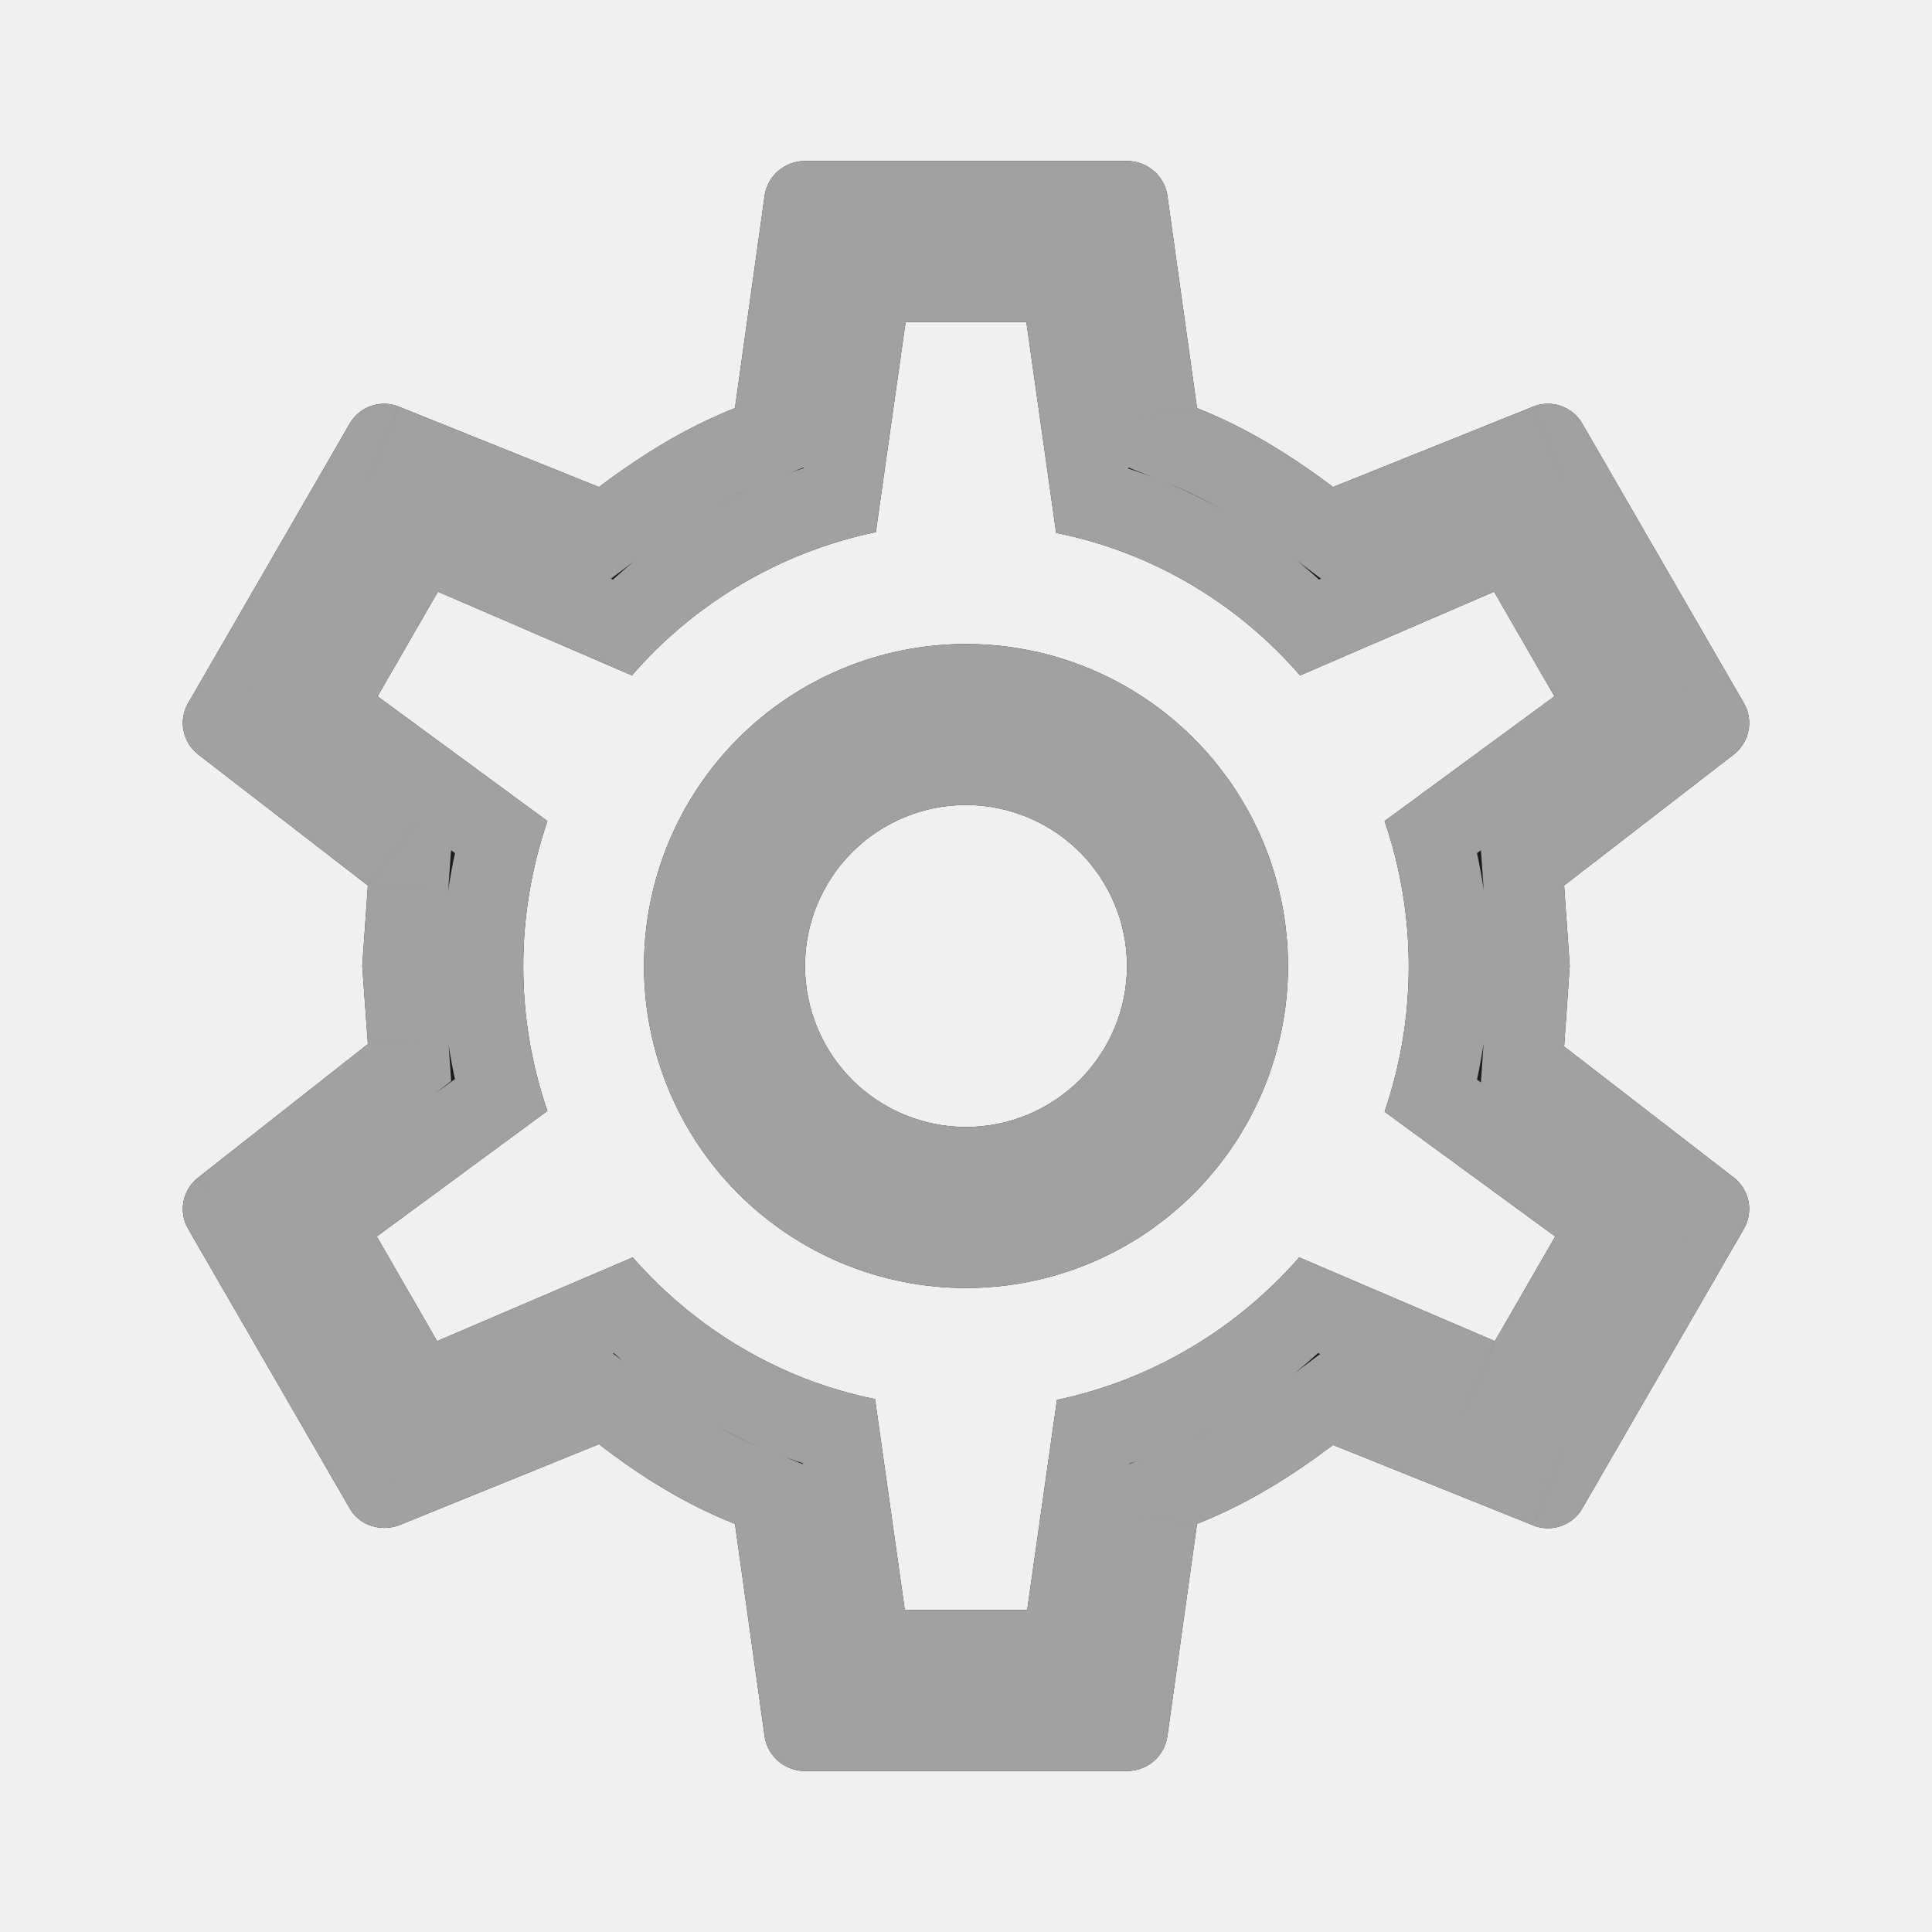
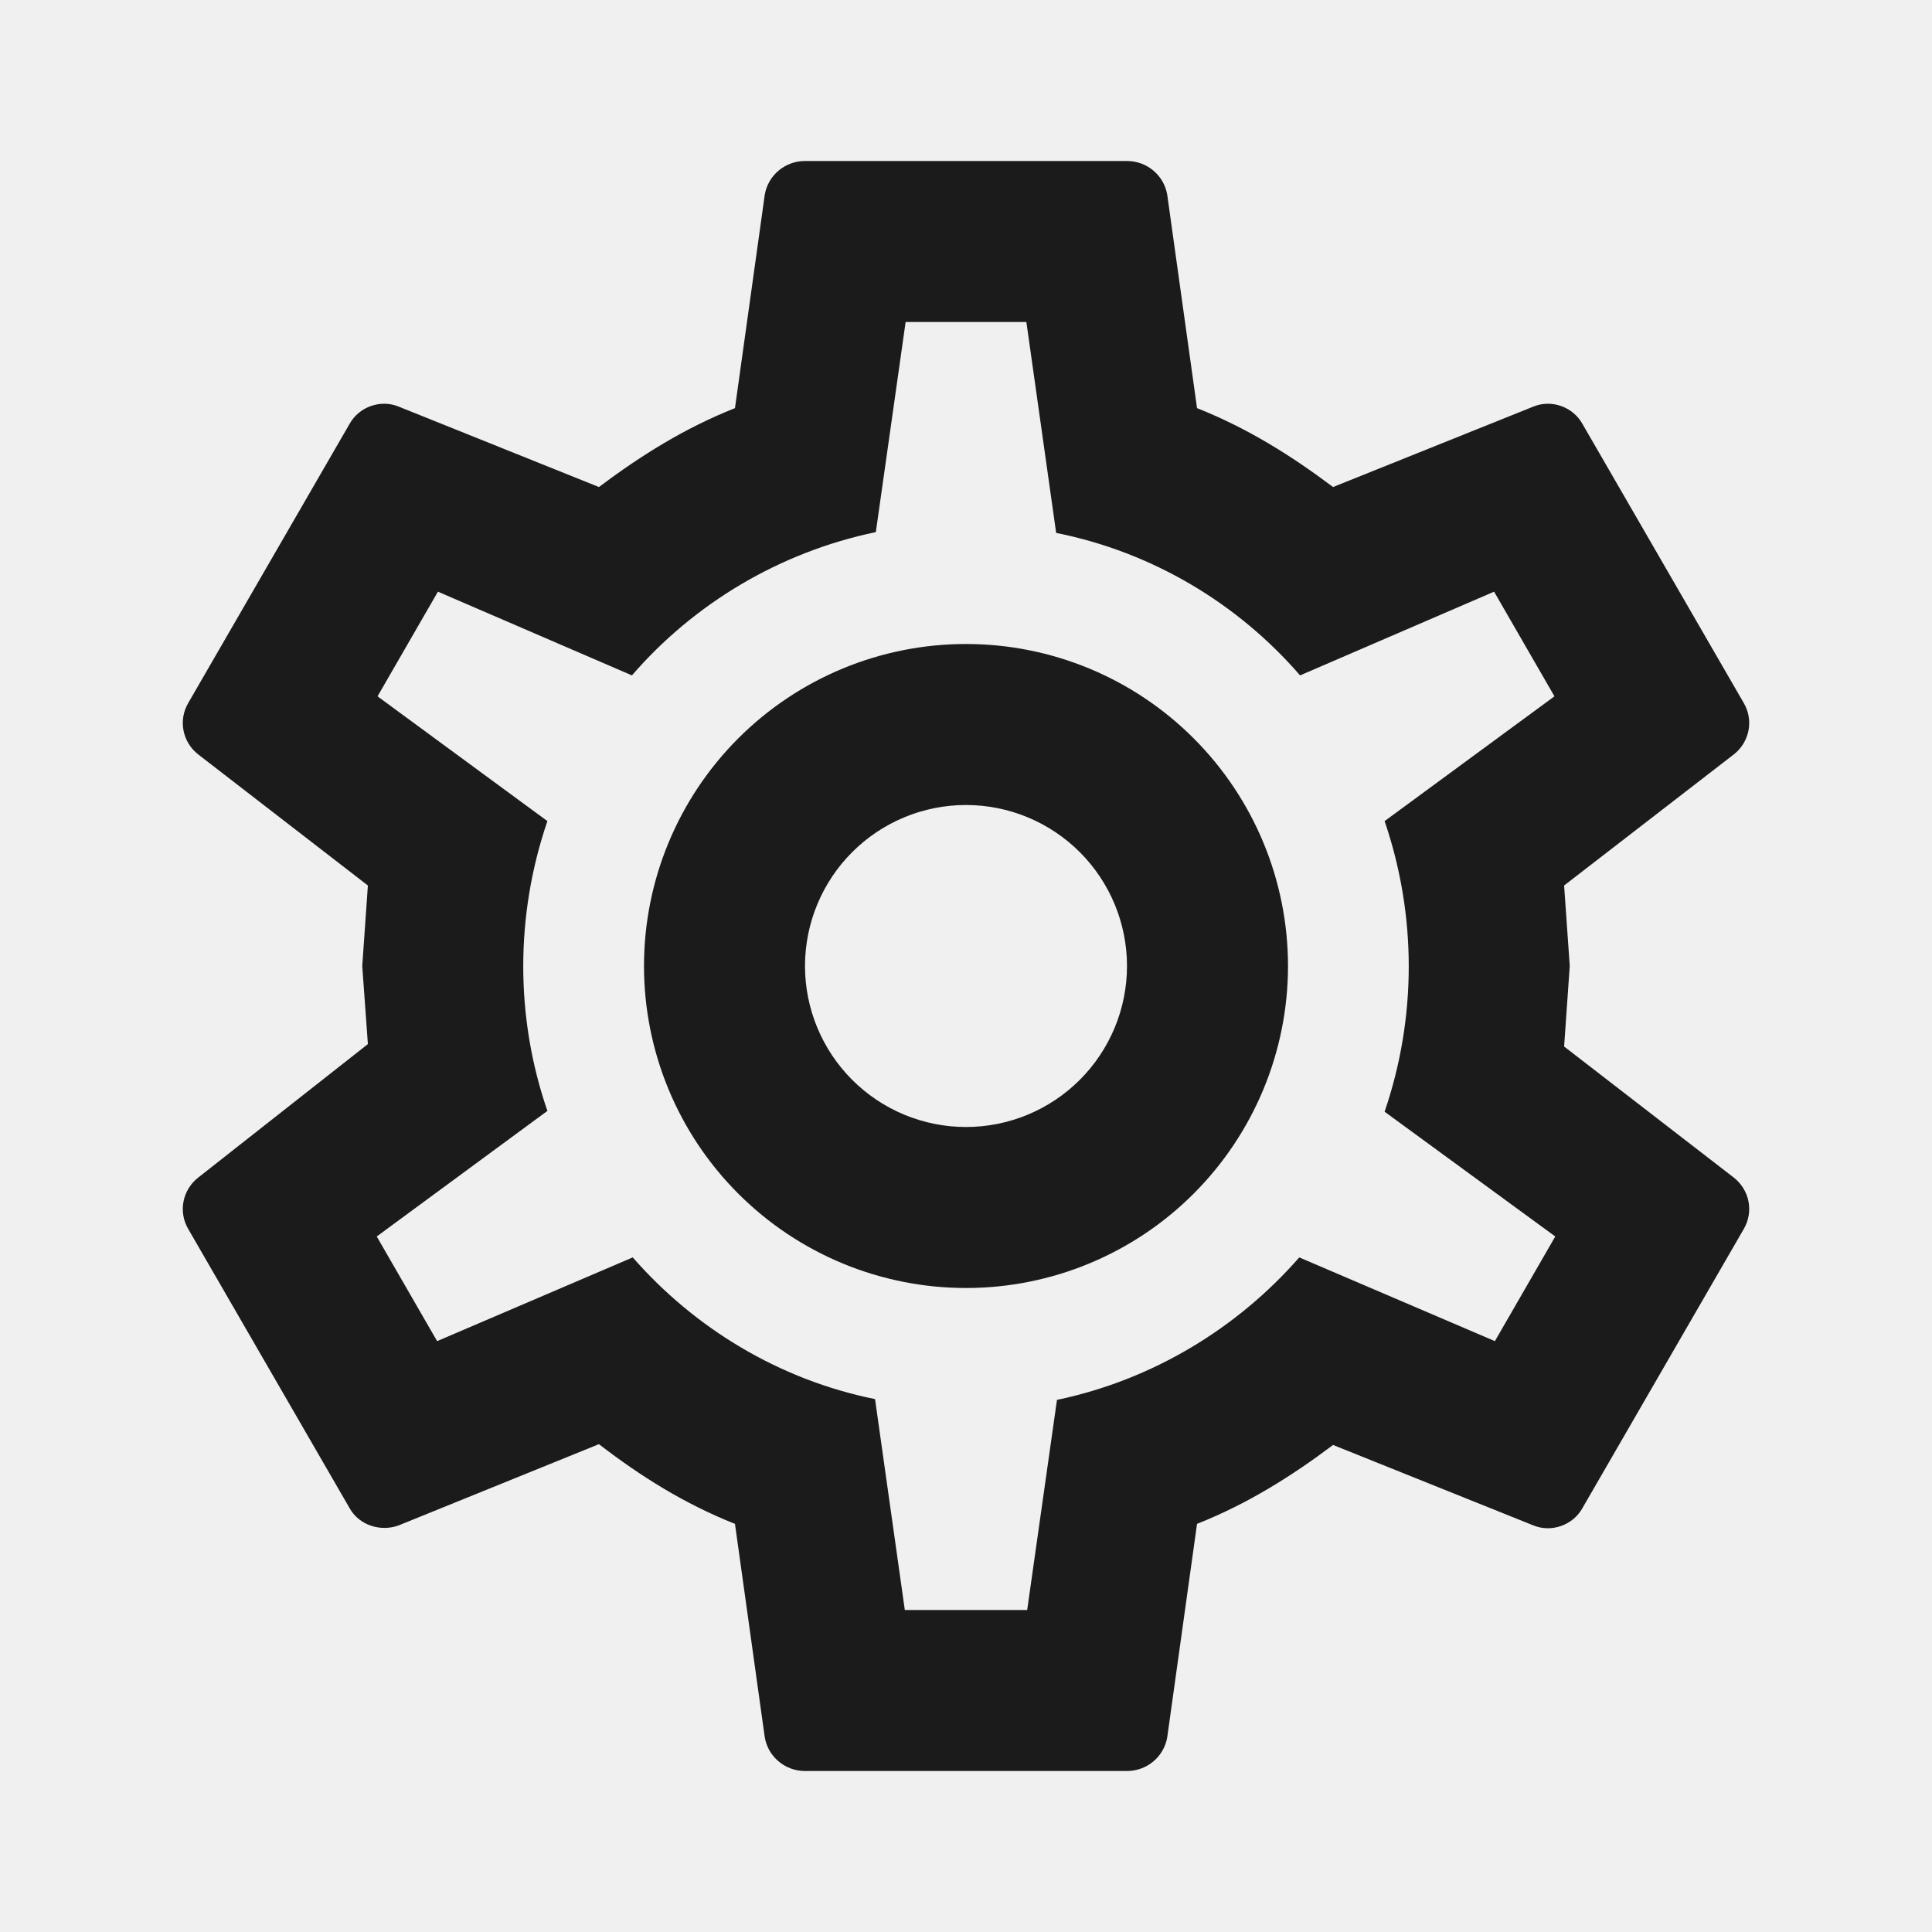
<svg xmlns="http://www.w3.org/2000/svg" width="24" height="24" viewBox="0 0 24 24" fill="none">
  <mask id="path-1-inside-1_286_14558" fill="white">
    <path d="M12 8C13.061 8 14.078 8.421 14.828 9.172C15.578 9.922 16 10.939 16 12C16 13.061 15.578 14.078 14.828 14.828C14.078 15.579 13.061 16 12 16C10.939 16 9.922 15.579 9.171 14.828C8.421 14.078 8 13.061 8 12C8 10.939 8.421 9.922 9.171 9.172C9.922 8.421 10.939 8 12 8ZM12 10C11.469 10 10.961 10.211 10.586 10.586C10.211 10.961 10 11.47 10 12C10 12.53 10.211 13.039 10.586 13.414C10.961 13.789 11.469 14 12 14C12.53 14 13.039 13.789 13.414 13.414C13.789 13.039 14 12.53 14 12C14 11.47 13.789 10.961 13.414 10.586C13.039 10.211 12.53 10 12 10ZM10 22C9.75 22 9.54 21.82 9.5 21.58L9.13 18.93C8.5 18.68 7.96 18.34 7.44 17.94L4.95 18.95C4.73 19.03 4.46 18.95 4.34 18.73L2.34 15.27C2.21 15.05 2.27 14.78 2.46 14.63L4.57 12.97L4.5 12L4.57 11L2.46 9.37C2.27 9.22 2.21 8.95 2.34 8.73L4.34 5.27C4.46 5.05 4.73 4.96 4.95 5.05L7.44 6.05C7.96 5.66 8.5 5.32 9.13 5.07L9.5 2.42C9.54 2.18 9.75 2 10 2H14C14.25 2 14.46 2.18 14.5 2.42L14.87 5.07C15.5 5.32 16.04 5.66 16.56 6.05L19.05 5.05C19.27 4.96 19.54 5.05 19.66 5.27L21.66 8.73C21.79 8.95 21.73 9.22 21.54 9.37L19.43 11L19.5 12L19.43 13L21.54 14.63C21.73 14.78 21.79 15.05 21.66 15.27L19.66 18.73C19.54 18.95 19.27 19.04 19.05 18.95L16.56 17.95C16.04 18.34 15.5 18.68 14.87 18.93L14.5 21.58C14.46 21.82 14.25 22 14 22H10ZM11.25 4L10.88 6.61C9.68 6.86 8.62 7.5 7.85 8.39L5.44 7.35L4.69 8.65L6.8 10.2C6.4 11.37 6.4 12.64 6.8 13.8L4.68 15.36L5.43 16.66L7.86 15.62C8.63 16.5 9.68 17.14 10.87 17.38L11.24 20H12.76L13.13 17.39C14.32 17.14 15.37 16.5 16.14 15.62L18.57 16.66L19.32 15.36L17.2 13.81C17.6 12.64 17.6 11.37 17.2 10.2L19.31 8.65L18.56 7.35L16.15 8.39C15.38 7.5 14.32 6.86 13.12 6.62L12.75 4H11.25Z" />
  </mask>
  <path d="M12 8C13.061 8 14.078 8.421 14.828 9.172C15.578 9.922 16 10.939 16 12C16 13.061 15.578 14.078 14.828 14.828C14.078 15.579 13.061 16 12 16C10.939 16 9.922 15.579 9.171 14.828C8.421 14.078 8 13.061 8 12C8 10.939 8.421 9.922 9.171 9.172C9.922 8.421 10.939 8 12 8ZM12 10C11.469 10 10.961 10.211 10.586 10.586C10.211 10.961 10 11.47 10 12C10 12.53 10.211 13.039 10.586 13.414C10.961 13.789 11.469 14 12 14C12.53 14 13.039 13.789 13.414 13.414C13.789 13.039 14 12.53 14 12C14 11.47 13.789 10.961 13.414 10.586C13.039 10.211 12.53 10 12 10ZM10 22C9.75 22 9.54 21.82 9.5 21.58L9.13 18.93C8.5 18.68 7.96 18.34 7.44 17.94L4.95 18.95C4.73 19.03 4.46 18.95 4.34 18.73L2.34 15.27C2.21 15.05 2.27 14.78 2.46 14.63L4.57 12.97L4.5 12L4.57 11L2.46 9.37C2.27 9.22 2.21 8.95 2.34 8.73L4.34 5.27C4.46 5.05 4.73 4.96 4.95 5.05L7.44 6.05C7.96 5.66 8.5 5.32 9.13 5.07L9.5 2.42C9.54 2.18 9.75 2 10 2H14C14.25 2 14.46 2.18 14.5 2.42L14.87 5.07C15.5 5.32 16.04 5.66 16.56 6.05L19.05 5.05C19.27 4.96 19.54 5.05 19.66 5.27L21.66 8.73C21.79 8.95 21.73 9.22 21.54 9.37L19.43 11L19.5 12L19.43 13L21.54 14.63C21.73 14.78 21.79 15.05 21.66 15.27L19.66 18.73C19.54 18.95 19.27 19.04 19.05 18.95L16.56 17.95C16.04 18.34 15.5 18.68 14.87 18.93L14.5 21.58C14.46 21.82 14.25 22 14 22H10ZM11.25 4L10.88 6.61C9.68 6.86 8.62 7.5 7.85 8.39L5.44 7.35L4.69 8.65L6.8 10.2C6.4 11.37 6.4 12.64 6.8 13.8L4.68 15.36L5.43 16.66L7.86 15.62C8.63 16.5 9.68 17.14 10.87 17.38L11.24 20H12.76L13.13 17.39C14.32 17.14 15.37 16.5 16.14 15.62L18.57 16.66L19.32 15.36L17.2 13.81C17.6 12.64 17.6 11.37 17.2 10.2L19.31 8.65L18.56 7.35L16.15 8.39C15.38 7.5 14.32 6.86 13.12 6.62L12.75 4H11.25Z" fill="#1B1B1B" />
-   <path d="M16 12H17H16ZM12 16V17V16ZM8 12H7H8ZM9.5 21.58L8.509 21.718L8.511 21.731L8.513 21.744L9.5 21.58ZM9.13 18.93L10.12 18.792L10.04 18.215L9.499 18L9.13 18.93ZM7.44 17.94L8.05 17.147L7.595 16.798L7.064 17.013L7.44 17.94ZM4.95 18.95L5.292 19.89L5.309 19.884L5.326 19.877L4.95 18.95ZM4.34 18.73L5.218 18.251L5.212 18.24L5.206 18.23L4.34 18.73ZM2.34 15.27L3.206 14.77L3.201 14.761L2.34 15.27ZM2.46 14.63L1.842 13.844L1.84 13.845L2.46 14.63ZM4.57 12.97L5.188 13.756L5.605 13.428L5.567 12.898L4.57 12.97ZM4.5 12L3.502 11.93L3.497 12.001L3.502 12.072L4.5 12ZM4.57 11L5.567 11.07L5.605 10.536L5.181 10.209L4.57 11ZM2.46 9.37L1.84 10.155L1.849 10.161L2.46 9.37ZM2.34 8.73L3.201 9.239L3.206 9.23L2.34 8.73ZM4.34 5.27L5.206 5.77L5.212 5.76L5.218 5.749L4.34 5.27ZM4.95 5.05L4.571 5.976L4.577 5.978L4.95 5.05ZM7.44 6.05L7.067 6.978L7.59 7.188L8.04 6.85L7.44 6.05ZM9.13 5.07L9.499 5.999L10.04 5.785L10.12 5.208L9.13 5.07ZM9.5 2.42L8.513 2.256L8.511 2.269L8.509 2.282L9.5 2.42ZM14.5 2.42L15.49 2.282L15.488 2.269L15.486 2.256L14.5 2.42ZM14.87 5.07L13.879 5.208L13.96 5.785L14.501 5.999L14.87 5.07ZM16.56 6.05L15.96 6.85L16.41 7.188L16.933 6.978L16.56 6.05ZM19.05 5.05L19.422 5.978L19.428 5.976L19.05 5.05ZM19.66 5.27L18.782 5.749L18.788 5.76L18.794 5.77L19.66 5.27ZM21.66 8.73L20.794 9.23L20.799 9.239L21.66 8.73ZM21.54 9.37L22.151 10.161L22.16 10.155L21.54 9.37ZM19.43 11L18.819 10.209L18.395 10.536L18.432 11.07L19.43 11ZM19.5 12L20.497 12.07L20.502 12L20.497 11.93L19.5 12ZM19.43 13L18.432 12.93L18.395 13.464L18.819 13.791L19.43 13ZM21.54 14.63L22.16 13.845L22.151 13.839L21.54 14.63ZM21.66 15.27L20.799 14.761L20.794 14.77L21.66 15.27ZM19.66 18.73L18.794 18.23L18.788 18.24L18.782 18.251L19.66 18.73ZM19.05 18.95L19.428 18.024L19.422 18.022L19.05 18.95ZM16.56 17.95L16.933 17.022L16.41 16.812L15.96 17.15L16.56 17.95ZM14.87 18.93L14.501 18L13.96 18.215L13.879 18.792L14.87 18.93ZM14.5 21.58L15.486 21.744L15.488 21.731L15.49 21.718L14.5 21.58ZM11.25 4V3H10.382L10.26 3.86L11.25 4ZM10.88 6.61L11.084 7.589L11.771 7.446L11.87 6.75L10.88 6.61ZM7.85 8.39L7.454 9.308L8.127 9.599L8.606 9.044L7.85 8.39ZM5.44 7.35L5.836 6.432L5.019 6.079L4.574 6.85L5.44 7.35ZM4.69 8.65L3.824 8.15L3.376 8.926L4.098 9.456L4.69 8.65ZM6.8 10.2L7.746 10.524L7.984 9.829L7.392 9.394L6.8 10.2ZM6.8 13.8L7.393 14.605L7.985 14.169L7.745 13.474L6.8 13.8ZM4.68 15.36L4.087 14.555L3.367 15.085L3.814 15.86L4.68 15.36ZM5.43 16.66L4.564 17.16L5.007 17.929L5.823 17.579L5.43 16.66ZM7.86 15.62L8.612 14.961L8.134 14.415L7.466 14.701L7.86 15.62ZM10.87 17.38L11.86 17.24L11.761 16.54L11.068 16.4L10.87 17.38ZM11.24 20L10.25 20.14L10.371 21H11.24V20ZM12.76 20V21H13.628L13.75 20.14L12.76 20ZM13.13 17.39L12.924 16.411L12.238 16.555L12.14 17.25L13.13 17.39ZM16.14 15.62L16.533 14.701L15.866 14.415L15.387 14.961L16.14 15.62ZM18.57 16.66L18.176 17.579L18.992 17.929L19.436 17.16L18.57 16.66ZM19.32 15.36L20.186 15.86L20.634 15.082L19.91 14.553L19.32 15.36ZM17.2 13.81L16.254 13.486L16.015 14.183L16.61 14.617L17.2 13.81ZM17.2 10.2L16.608 9.394L16.016 9.829L16.254 10.524L17.2 10.2ZM19.31 8.65L19.902 9.456L20.623 8.926L20.176 8.15L19.31 8.65ZM18.56 7.35L19.426 6.85L18.981 6.079L18.164 6.432L18.56 7.35ZM16.15 8.39L15.394 9.044L15.873 9.599L16.546 9.308L16.15 8.39ZM13.12 6.62L12.13 6.76L12.229 7.462L12.924 7.601L13.12 6.62ZM12.75 4L13.74 3.86L13.618 3H12.75V4ZM12 9C12.796 9 13.559 9.316 14.121 9.879L15.535 8.464C14.598 7.527 13.326 7 12 7V9ZM14.121 9.879C14.684 10.441 15 11.204 15 12H17C17 10.674 16.473 9.402 15.535 8.464L14.121 9.879ZM15 12C15 12.796 14.684 13.559 14.121 14.121L15.535 15.536C16.473 14.598 17 13.326 17 12H15ZM14.121 14.121C13.559 14.684 12.796 15 12 15V17C13.326 17 14.598 16.473 15.535 15.536L14.121 14.121ZM12 15C11.204 15 10.441 14.684 9.879 14.121L8.464 15.536C9.402 16.473 10.674 17 12 17V15ZM9.879 14.121C9.316 13.559 9 12.796 9 12H7C7 13.326 7.527 14.598 8.464 15.536L9.879 14.121ZM9 12C9 11.204 9.316 10.441 9.879 9.879L8.464 8.464C7.527 9.402 7 10.674 7 12H9ZM9.879 9.879C10.441 9.316 11.204 9 12 9V7C10.674 7 9.402 7.527 8.464 8.464L9.879 9.879ZM12 9C11.204 9 10.441 9.316 9.879 9.879L11.293 11.293C11.48 11.105 11.735 11 12 11V9ZM9.879 9.879C9.316 10.441 9 11.204 9 12H11C11 11.735 11.105 11.48 11.293 11.293L9.879 9.879ZM9 12C9 12.796 9.316 13.559 9.879 14.121L11.293 12.707C11.105 12.52 11 12.265 11 12H9ZM9.879 14.121C10.441 14.684 11.204 15 12 15V13C11.735 13 11.48 12.895 11.293 12.707L9.879 14.121ZM12 15C12.796 15 13.559 14.684 14.121 14.121L12.707 12.707C12.519 12.895 12.265 13 12 13V15ZM14.121 14.121C14.684 13.559 15 12.796 15 12H13C13 12.265 12.895 12.52 12.707 12.707L14.121 14.121ZM15 12C15 11.204 14.684 10.441 14.121 9.879L12.707 11.293C12.895 11.48 13 11.735 13 12H15ZM14.121 9.879C13.559 9.316 12.796 9 12 9V11C12.265 11 12.519 11.105 12.707 11.293L14.121 9.879ZM10 21C10.237 21 10.445 21.171 10.486 21.416L8.513 21.744C8.634 22.469 9.263 23 10 23V21ZM10.49 21.442L10.12 18.792L8.139 19.068L8.509 21.718L10.49 21.442ZM9.499 18C8.979 17.794 8.52 17.509 8.05 17.147L6.83 18.733C7.4 19.171 8.02 19.566 8.761 19.86L9.499 18ZM7.064 17.013L4.574 18.023L5.326 19.877L7.816 18.867L7.064 17.013ZM4.608 18.01C4.719 17.97 4.831 17.972 4.93 18.006C5.035 18.042 5.147 18.121 5.218 18.251L3.462 19.209C3.846 19.913 4.662 20.119 5.292 19.89L4.608 18.01ZM5.206 18.23L3.206 14.77L1.474 15.77L3.474 19.23L5.206 18.23ZM3.201 14.761C3.335 14.989 3.267 15.267 3.079 15.415L1.84 13.845C1.273 14.293 1.085 15.111 1.479 15.779L3.201 14.761ZM3.078 15.416L5.188 13.756L3.952 12.184L1.842 13.844L3.078 15.416ZM5.567 12.898L5.497 11.928L3.502 12.072L3.572 13.042L5.567 12.898ZM5.497 12.07L5.567 11.07L3.572 10.93L3.502 11.93L5.497 12.07ZM5.181 10.209L3.071 8.579L1.849 10.161L3.958 11.791L5.181 10.209ZM3.079 8.585C3.267 8.733 3.335 9.011 3.201 9.239L1.479 8.221C1.085 8.889 1.273 9.707 1.84 10.155L3.079 8.585ZM3.206 9.23L5.206 5.77L3.474 4.77L1.474 8.23L3.206 9.23ZM5.218 5.749C5.091 5.981 4.818 6.076 4.571 5.976L5.328 4.124C4.642 3.844 3.828 4.119 3.462 4.791L5.218 5.749ZM4.577 5.978L7.067 6.978L7.813 5.122L5.323 4.122L4.577 5.978ZM8.04 6.85C8.517 6.492 8.978 6.206 9.499 5.999L8.761 4.141C8.021 4.434 7.403 4.828 6.84 5.25L8.04 6.85ZM10.12 5.208L10.49 2.558L8.509 2.282L8.139 4.932L10.12 5.208ZM10.486 2.584C10.445 2.829 10.237 3 10 3V1C9.263 1 8.634 1.531 8.513 2.256L10.486 2.584ZM10 3H14V1H10V3ZM14 3C13.763 3 13.554 2.829 13.513 2.584L15.486 2.256C15.366 1.531 14.737 1 14 1V3ZM13.509 2.558L13.879 5.208L15.86 4.932L15.49 2.282L13.509 2.558ZM14.501 5.999C15.021 6.206 15.483 6.492 15.96 6.85L17.16 5.25C16.597 4.828 15.978 4.434 15.239 4.141L14.501 5.999ZM16.933 6.978L19.422 5.978L18.677 4.122L16.187 5.122L16.933 6.978ZM19.428 5.976C19.182 6.076 18.908 5.981 18.782 5.749L20.538 4.791C20.171 4.119 19.358 3.844 18.671 4.124L19.428 5.976ZM18.794 5.77L20.794 9.23L22.526 8.23L20.526 4.77L18.794 5.77ZM20.799 9.239C20.665 9.011 20.733 8.733 20.92 8.585L22.16 10.155C22.727 9.707 22.915 8.889 22.521 8.221L20.799 9.239ZM20.928 8.579L18.819 10.209L20.041 11.791L22.151 10.161L20.928 8.579ZM18.432 11.07L18.502 12.07L20.497 11.93L20.427 10.93L18.432 11.07ZM18.502 11.93L18.432 12.93L20.427 13.07L20.497 12.07L18.502 11.93ZM18.819 13.791L20.928 15.421L22.151 13.839L20.041 12.209L18.819 13.791ZM20.92 15.415C20.733 15.267 20.665 14.989 20.799 14.761L22.521 15.779C22.915 15.111 22.727 14.293 22.16 13.845L20.92 15.415ZM20.794 14.77L18.794 18.23L20.526 19.23L22.526 15.77L20.794 14.77ZM18.782 18.251C18.908 18.019 19.182 17.924 19.428 18.024L18.671 19.875C19.358 20.157 20.171 19.881 20.538 19.209L18.782 18.251ZM19.422 18.022L16.933 17.022L16.187 18.878L18.677 19.878L19.422 18.022ZM15.96 17.15C15.483 17.508 15.021 17.794 14.501 18L15.239 19.86C15.978 19.566 16.597 19.172 17.16 18.75L15.96 17.15ZM13.879 18.792L13.509 21.442L15.49 21.718L15.86 19.068L13.879 18.792ZM13.513 21.416C13.554 21.171 13.763 21 14 21V23C14.737 23 15.366 22.469 15.486 21.744L13.513 21.416ZM14 21H10V23H14V21ZM10.26 3.86L9.89 6.47L11.87 6.75L12.24 4.14L10.26 3.86ZM10.676 5.631C9.257 5.927 8.005 6.683 7.094 7.736L8.606 9.044C9.235 8.317 10.102 7.793 11.084 7.589L10.676 5.631ZM8.246 7.472L5.836 6.432L5.044 8.268L7.454 9.308L8.246 7.472ZM4.574 6.85L3.824 8.15L5.556 9.15L6.306 7.85L4.574 6.85ZM4.098 9.456L6.208 11.006L7.392 9.394L5.282 7.844L4.098 9.456ZM5.854 9.877C5.382 11.255 5.381 12.754 5.854 14.126L7.745 13.474C7.418 12.526 7.417 11.485 7.746 10.524L5.854 9.877ZM6.207 12.995L4.087 14.555L5.273 16.165L7.393 14.605L6.207 12.995ZM3.814 15.86L4.564 17.16L6.296 16.16L5.546 14.86L3.814 15.86ZM5.823 17.579L8.253 16.539L7.466 14.701L5.036 15.741L5.823 17.579ZM7.107 16.279C8.014 17.315 9.255 18.075 10.672 18.36L11.068 16.4C10.104 16.206 9.246 15.685 8.612 14.961L7.107 16.279ZM9.88 17.52L10.25 20.14L12.23 19.86L11.86 17.24L9.88 17.52ZM11.24 21H12.76V19H11.24V21ZM13.75 20.14L14.12 17.53L12.14 17.25L11.77 19.86L13.75 20.14ZM13.335 18.369C14.746 18.072 15.985 17.315 16.892 16.279L15.387 14.961C14.754 15.685 13.894 16.208 12.924 16.411L13.335 18.369ZM15.746 16.539L18.176 17.579L18.963 15.741L16.533 14.701L15.746 16.539ZM19.436 17.16L20.186 15.86L18.454 14.86L17.704 16.16L19.436 17.16ZM19.91 14.553L17.79 13.003L16.61 14.617L18.73 16.167L19.91 14.553ZM18.146 14.133C18.618 12.754 18.618 11.256 18.146 9.877L16.254 10.524C16.582 11.484 16.582 12.526 16.254 13.486L18.146 14.133ZM17.792 11.006L19.902 9.456L18.718 7.844L16.608 9.394L17.792 11.006ZM20.176 8.15L19.426 6.85L17.694 7.85L18.444 9.15L20.176 8.15ZM18.164 6.432L15.754 7.472L16.546 9.308L18.956 8.268L18.164 6.432ZM16.906 7.736C15.995 6.683 14.741 5.924 13.316 5.639L12.924 7.601C13.899 7.796 14.764 8.317 15.394 9.044L16.906 7.736ZM14.11 6.48L13.74 3.86L11.76 4.14L12.13 6.76L14.11 6.48ZM12.75 3H11.25V5H12.75V3Z" fill="#A1A1A1" mask="url(#path-1-inside-1_286_14558)" />
+   <path d="M16 12H17H16ZM12 16V17V16ZM8 12H7H8ZM9.5 21.58L8.509 21.718L8.511 21.731L8.513 21.744L9.5 21.58ZM9.13 18.93L10.12 18.792L10.04 18.215L9.499 18L9.13 18.93ZM7.44 17.94L8.05 17.147L7.595 16.798L7.064 17.013L7.44 17.94ZM4.95 18.95L5.292 19.89L5.309 19.884L5.326 19.877L4.95 18.95ZM4.34 18.73L5.218 18.251L5.212 18.24L5.206 18.23L4.34 18.73ZM2.34 15.27L3.206 14.77L3.201 14.761L2.34 15.27ZM2.46 14.63L1.842 13.844L1.84 13.845L2.46 14.63ZM4.57 12.97L5.188 13.756L5.605 13.428L5.567 12.898L4.57 12.97ZM4.5 12L3.502 11.93L3.497 12.001L3.502 12.072L4.5 12ZM4.57 11L5.567 11.07L5.605 10.536L5.181 10.209L4.57 11ZM2.46 9.37L1.84 10.155L1.849 10.161L2.46 9.37ZM2.34 8.73L3.201 9.239L3.206 9.23L2.34 8.73ZM4.34 5.27L5.206 5.77L5.212 5.76L5.218 5.749L4.34 5.27ZM4.95 5.05L4.571 5.976L4.577 5.978L4.95 5.05ZM7.44 6.05L7.067 6.978L7.59 7.188L8.04 6.85L7.44 6.05ZM9.13 5.07L9.499 5.999L10.04 5.785L10.12 5.208L9.13 5.07ZM9.5 2.42L8.513 2.256L8.511 2.269L8.509 2.282L9.5 2.42ZM14.5 2.42L15.49 2.282L15.488 2.269L15.486 2.256L14.5 2.42ZM14.87 5.07L13.879 5.208L13.96 5.785L14.501 5.999L14.87 5.07ZM16.56 6.05L15.96 6.85L16.41 7.188L16.933 6.978L16.56 6.05ZM19.05 5.05L19.422 5.978L19.428 5.976L19.05 5.05ZM19.66 5.27L18.782 5.749L18.788 5.76L18.794 5.77L19.66 5.27ZM21.66 8.73L20.794 9.23L20.799 9.239L21.66 8.73ZM21.54 9.37L22.151 10.161L22.16 10.155L21.54 9.37ZM19.43 11L18.819 10.209L18.395 10.536L18.432 11.07L19.43 11ZM19.5 12L20.497 12.07L20.502 12L20.497 11.93L19.5 12ZM19.43 13L18.432 12.93L18.395 13.464L18.819 13.791L19.43 13ZM21.54 14.63L22.16 13.845L22.151 13.839L21.54 14.63ZM21.66 15.27L20.799 14.761L20.794 14.77L21.66 15.27ZM19.66 18.73L18.794 18.23L18.788 18.24L18.782 18.251L19.66 18.73ZM19.05 18.95L19.428 18.024L19.422 18.022L19.05 18.95ZM16.56 17.95L16.933 17.022L16.41 16.812L15.96 17.15L16.56 17.95ZM14.87 18.93L14.501 18L13.96 18.215L13.879 18.792L14.87 18.93ZM14.5 21.58L15.486 21.744L15.488 21.731L15.49 21.718L14.5 21.58ZM11.25 4V3H10.382L10.26 3.86L11.25 4ZM10.88 6.61L11.084 7.589L11.771 7.446L11.87 6.75L10.88 6.61ZM7.85 8.39L7.454 9.308L8.127 9.599L8.606 9.044L7.85 8.39ZM5.44 7.35L5.836 6.432L5.019 6.079L4.574 6.85L5.44 7.35ZM4.69 8.65L3.824 8.15L3.376 8.926L4.098 9.456L4.69 8.65ZM6.8 10.2L7.746 10.524L7.984 9.829L7.392 9.394L6.8 10.2ZM6.8 13.8L7.393 14.605L7.985 14.169L7.745 13.474L6.8 13.8ZM4.68 15.36L4.087 14.555L3.367 15.085L3.814 15.86L4.68 15.36ZM5.43 16.66L4.564 17.16L5.007 17.929L5.823 17.579L5.43 16.66ZM7.86 15.62L8.612 14.961L8.134 14.415L7.466 14.701L7.86 15.62ZM10.87 17.38L11.86 17.24L11.761 16.54L11.068 16.4L10.87 17.38ZM11.24 20L10.25 20.14L10.371 21H11.24V20ZM12.76 20V21H13.628L13.75 20.14L12.76 20ZM13.13 17.39L12.924 16.411L12.238 16.555L12.14 17.25L13.13 17.39ZM16.14 15.62L16.533 14.701L15.866 14.415L15.387 14.961L16.14 15.62ZM18.57 16.66L18.176 17.579L18.992 17.929L19.436 17.16L18.57 16.66ZM19.32 15.36L20.186 15.86L20.634 15.082L19.91 14.553L19.32 15.36ZM17.2 13.81L16.254 13.486L16.015 14.183L16.61 14.617L17.2 13.81ZM17.2 10.2L16.608 9.394L16.016 9.829L16.254 10.524L17.2 10.2ZM19.31 8.65L19.902 9.456L20.623 8.926L20.176 8.15L19.31 8.65ZM18.56 7.35L19.426 6.85L18.981 6.079L18.164 6.432L18.56 7.35ZM16.15 8.39L15.394 9.044L15.873 9.599L16.546 9.308L16.15 8.39ZM13.12 6.62L12.13 6.76L12.229 7.462L12.924 7.601L13.12 6.62ZM12.75 4L13.74 3.86L13.618 3H12.75V4ZM12 9C12.796 9 13.559 9.316 14.121 9.879L15.535 8.464C14.598 7.527 13.326 7 12 7V9ZM14.121 9.879C14.684 10.441 15 11.204 15 12H17C17 10.674 16.473 9.402 15.535 8.464L14.121 9.879ZM15 12C15 12.796 14.684 13.559 14.121 14.121L15.535 15.536C16.473 14.598 17 13.326 17 12H15ZM14.121 14.121C13.559 14.684 12.796 15 12 15V17C13.326 17 14.598 16.473 15.535 15.536L14.121 14.121ZM12 15C11.204 15 10.441 14.684 9.879 14.121L8.464 15.536C9.402 16.473 10.674 17 12 17V15ZM9.879 14.121C9.316 13.559 9 12.796 9 12H7C7 13.326 7.527 14.598 8.464 15.536L9.879 14.121ZM9 12C9 11.204 9.316 10.441 9.879 9.879L8.464 8.464C7.527 9.402 7 10.674 7 12H9ZM9.879 9.879C10.441 9.316 11.204 9 12 9V7C10.674 7 9.402 7.527 8.464 8.464L9.879 9.879ZM12 9C11.204 9 10.441 9.316 9.879 9.879L11.293 11.293C11.48 11.105 11.735 11 12 11V9ZM9.879 9.879C9.316 10.441 9 11.204 9 12H11C11 11.735 11.105 11.48 11.293 11.293L9.879 9.879ZM9 12C9 12.796 9.316 13.559 9.879 14.121L11.293 12.707C11.105 12.52 11 12.265 11 12H9ZM9.879 14.121C10.441 14.684 11.204 15 12 15V13C11.735 13 11.48 12.895 11.293 12.707L9.879 14.121ZM12 15C12.796 15 13.559 14.684 14.121 14.121L12.707 12.707C12.519 12.895 12.265 13 12 13V15ZM14.121 14.121C14.684 13.559 15 12.796 15 12H13C13 12.265 12.895 12.52 12.707 12.707L14.121 14.121ZM15 12C15 11.204 14.684 10.441 14.121 9.879L12.707 11.293C12.895 11.48 13 11.735 13 12H15ZM14.121 9.879C13.559 9.316 12.796 9 12 9V11C12.265 11 12.519 11.105 12.707 11.293L14.121 9.879ZM10 21C10.237 21 10.445 21.171 10.486 21.416L8.513 21.744C8.634 22.469 9.263 23 10 23V21ZM10.49 21.442L10.12 18.792L8.139 19.068L8.509 21.718L10.49 21.442ZM9.499 18C8.979 17.794 8.52 17.509 8.05 17.147L6.83 18.733C7.4 19.171 8.02 19.566 8.761 19.86L9.499 18ZM7.064 17.013L4.574 18.023L5.326 19.877L7.816 18.867L7.064 17.013ZM4.608 18.01C4.719 17.97 4.831 17.972 4.93 18.006C5.035 18.042 5.147 18.121 5.218 18.251L3.462 19.209C3.846 19.913 4.662 20.119 5.292 19.89L4.608 18.01ZM5.206 18.23L3.206 14.77L1.474 15.77L3.474 19.23L5.206 18.23ZM3.201 14.761C3.335 14.989 3.267 15.267 3.079 15.415L1.84 13.845C1.273 14.293 1.085 15.111 1.479 15.779L3.201 14.761ZM3.078 15.416L5.188 13.756L3.952 12.184L1.842 13.844L3.078 15.416ZM5.567 12.898L5.497 11.928L3.502 12.072L3.572 13.042L5.567 12.898ZM5.497 12.07L5.567 11.07L3.572 10.93L3.502 11.93L5.497 12.07ZM5.181 10.209L3.071 8.579L1.849 10.161L3.958 11.791L5.181 10.209ZM3.079 8.585C3.267 8.733 3.335 9.011 3.201 9.239L1.479 8.221C1.085 8.889 1.273 9.707 1.84 10.155L3.079 8.585ZM3.206 9.23L5.206 5.77L3.474 4.77L1.474 8.23L3.206 9.23ZM5.218 5.749C5.091 5.981 4.818 6.076 4.571 5.976L5.328 4.124C4.642 3.844 3.828 4.119 3.462 4.791L5.218 5.749ZM4.577 5.978L7.067 6.978L7.813 5.122L5.323 4.122L4.577 5.978ZM8.04 6.85C8.517 6.492 8.978 6.206 9.499 5.999L8.761 4.141C8.021 4.434 7.403 4.828 6.84 5.25L8.04 6.85ZM10.12 5.208L10.49 2.558L8.509 2.282L8.139 4.932L10.12 5.208ZM10.486 2.584C10.445 2.829 10.237 3 10 3V1C9.263 1 8.634 1.531 8.513 2.256L10.486 2.584ZM10 3H14V1H10V3ZM14 3C13.763 3 13.554 2.829 13.513 2.584L15.486 2.256C15.366 1.531 14.737 1 14 1V3ZM13.509 2.558L13.879 5.208L15.86 4.932L15.49 2.282L13.509 2.558ZM14.501 5.999C15.021 6.206 15.483 6.492 15.96 6.85L17.16 5.25C16.597 4.828 15.978 4.434 15.239 4.141L14.501 5.999ZM16.933 6.978L19.422 5.978L18.677 4.122L16.187 5.122L16.933 6.978ZM19.428 5.976C19.182 6.076 18.908 5.981 18.782 5.749L20.538 4.791C20.171 4.119 19.358 3.844 18.671 4.124L19.428 5.976ZM18.794 5.77L20.794 9.23L22.526 8.23L20.526 4.77L18.794 5.77ZM20.799 9.239C20.665 9.011 20.733 8.733 20.92 8.585L22.16 10.155C22.727 9.707 22.915 8.889 22.521 8.221L20.799 9.239ZM20.928 8.579L18.819 10.209L20.041 11.791L22.151 10.161L20.928 8.579ZM18.432 11.07L18.502 12.07L20.497 11.93L20.427 10.93L18.432 11.07ZM18.502 11.93L18.432 12.93L20.427 13.07L20.497 12.07L18.502 11.93ZM18.819 13.791L20.928 15.421L22.151 13.839L20.041 12.209L18.819 13.791ZM20.92 15.415C20.733 15.267 20.665 14.989 20.799 14.761L22.521 15.779C22.915 15.111 22.727 14.293 22.16 13.845L20.92 15.415ZM20.794 14.77L18.794 18.23L20.526 19.23L22.526 15.77L20.794 14.77ZM18.782 18.251C18.908 18.019 19.182 17.924 19.428 18.024L18.671 19.875C19.358 20.157 20.171 19.881 20.538 19.209L18.782 18.251ZM19.422 18.022L16.933 17.022L16.187 18.878L18.677 19.878L19.422 18.022ZM15.96 17.15C15.483 17.508 15.021 17.794 14.501 18L15.239 19.86C15.978 19.566 16.597 19.172 17.16 18.75L15.96 17.15ZM13.879 18.792L13.509 21.442L15.49 21.718L15.86 19.068L13.879 18.792ZM13.513 21.416C13.554 21.171 13.763 21 14 21V23C14.737 23 15.366 22.469 15.486 21.744L13.513 21.416ZM14 21H10V23H14V21ZM10.26 3.86L9.89 6.47L11.87 6.75L12.24 4.14L10.26 3.86ZM10.676 5.631C9.257 5.927 8.005 6.683 7.094 7.736L8.606 9.044C9.235 8.317 10.102 7.793 11.084 7.589L10.676 5.631ZM8.246 7.472L5.836 6.432L5.044 8.268L7.454 9.308L8.246 7.472ZM4.574 6.85L3.824 8.15L5.556 9.15L6.306 7.85L4.574 6.85ZM4.098 9.456L6.208 11.006L7.392 9.394L5.282 7.844L4.098 9.456ZM5.854 9.877C5.382 11.255 5.381 12.754 5.854 14.126L7.745 13.474C7.418 12.526 7.417 11.485 7.746 10.524L5.854 9.877ZM6.207 12.995L4.087 14.555L5.273 16.165L7.393 14.605L6.207 12.995ZM3.814 15.86L4.564 17.16L6.296 16.16L5.546 14.86L3.814 15.86ZM5.823 17.579L8.253 16.539L7.466 14.701L5.036 15.741L5.823 17.579ZM7.107 16.279C8.014 17.315 9.255 18.075 10.672 18.36L11.068 16.4C10.104 16.206 9.246 15.685 8.612 14.961L7.107 16.279ZM9.88 17.52L10.25 20.14L12.23 19.86L11.86 17.24L9.88 17.52ZM11.24 21H12.76V19H11.24V21ZM13.75 20.14L14.12 17.53L12.14 17.25L11.77 19.86L13.75 20.14ZM13.335 18.369C14.746 18.072 15.985 17.315 16.892 16.279L15.387 14.961C14.754 15.685 13.894 16.208 12.924 16.411L13.335 18.369ZM15.746 16.539L18.176 17.579L18.963 15.741L16.533 14.701L15.746 16.539ZM19.436 17.16L20.186 15.86L18.454 14.86L17.704 16.16L19.436 17.16ZM19.91 14.553L17.79 13.003L16.61 14.617L18.73 16.167L19.91 14.553ZM18.146 14.133C18.618 12.754 18.618 11.256 18.146 9.877L16.254 10.524C16.582 11.484 16.582 12.526 16.254 13.486L18.146 14.133ZM17.792 11.006L19.902 9.456L18.718 7.844L16.608 9.394L17.792 11.006ZM20.176 8.15L19.426 6.85L17.694 7.85L18.444 9.15L20.176 8.15ZM18.164 6.432L15.754 7.472L16.546 9.308L18.956 8.268L18.164 6.432ZM16.906 7.736C15.995 6.683 14.741 5.924 13.316 5.639L12.924 7.601C13.899 7.796 14.764 8.317 15.394 9.044L16.906 7.736ZM14.11 6.48L13.74 3.86L11.76 4.14L12.13 6.76L14.11 6.48ZM12.75 3H11.25V5H12.75V3Z" fill="current" mask="url(#path-1-inside-1_286_14558)" />
</svg>
